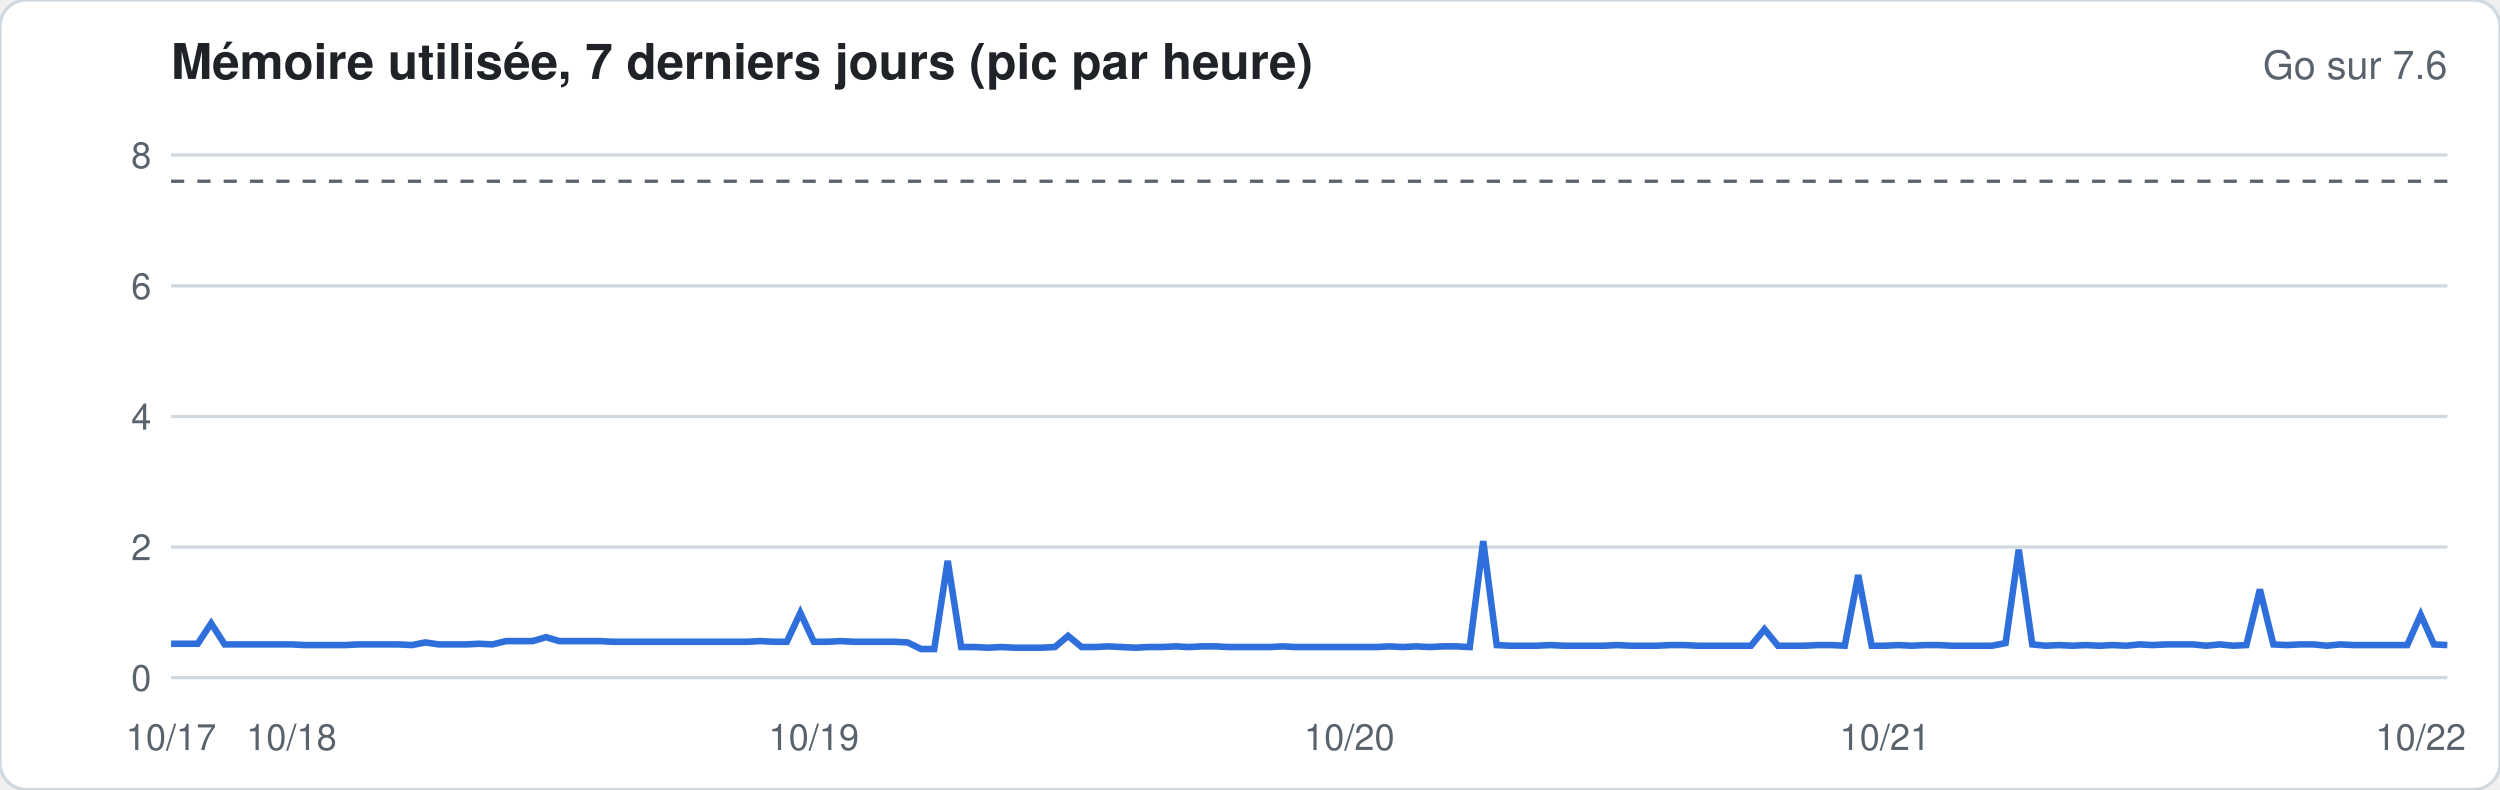
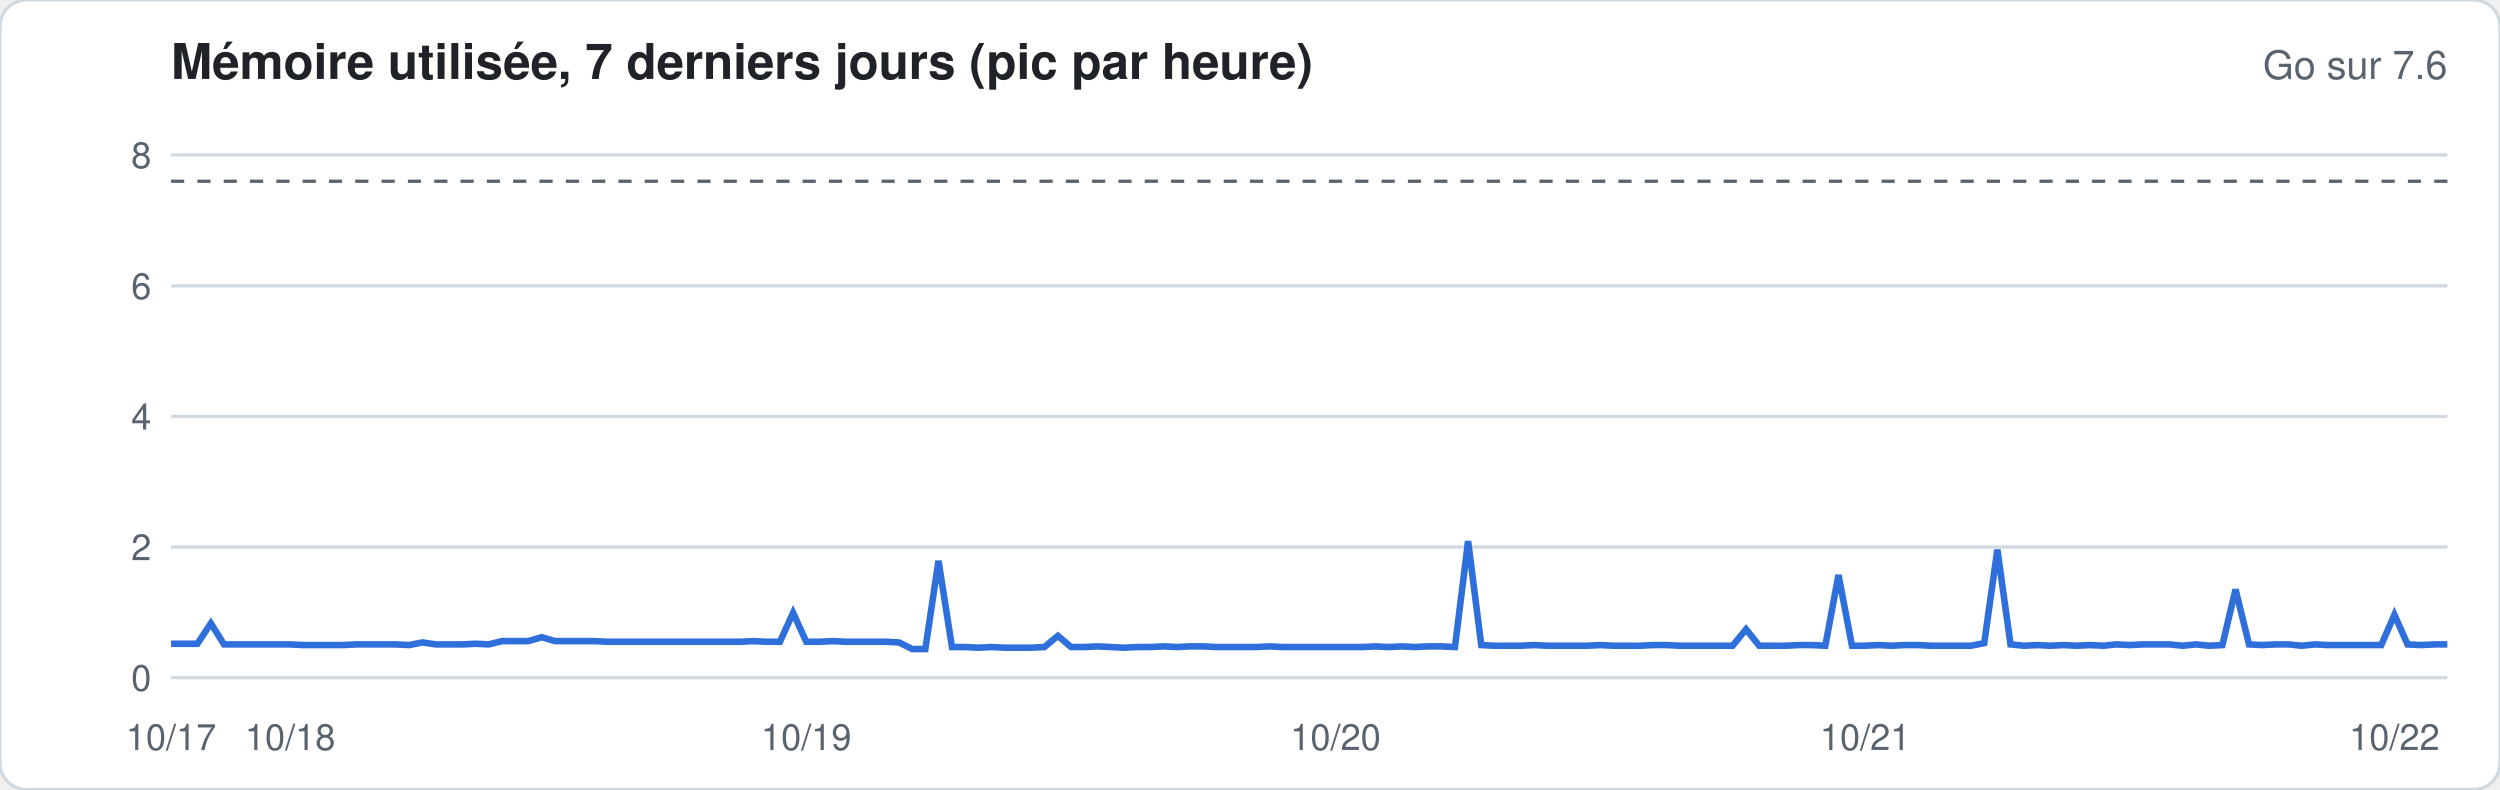
<svg xmlns="http://www.w3.org/2000/svg" width="760" height="240" viewBox="0 0 760 240" font-family="-apple-system,Segoe UI,Helvetica,Arial,sans-serif">
  <rect width="760" height="240" rx="8" fill="#ffffff" stroke="#d1d9e0" />
  <text x="52" y="24" font-size="15" font-weight="600" fill="#1f2328">Mémoire utilisée, 7 derniers jours (pic par heure)</text>
  <text x="744" y="24" font-size="12" fill="#59636e" text-anchor="end">Go sur 7.6</text>
  <line x1="52" x2="744" y1="206.0" y2="206.0" stroke="#d1d9e0" stroke-width="1" />
  <text x="46" y="210.0" font-size="11" fill="#59636e" text-anchor="end">0</text>
  <line x1="52" x2="744" y1="166.3" y2="166.3" stroke="#d1d9e0" stroke-width="1" />
  <text x="46" y="170.3" font-size="11" fill="#59636e" text-anchor="end">2</text>
  <line x1="52" x2="744" y1="126.6" y2="126.6" stroke="#d1d9e0" stroke-width="1" />
  <text x="46" y="130.6" font-size="11" fill="#59636e" text-anchor="end">4</text>
  <line x1="52" x2="744" y1="86.9" y2="86.9" stroke="#d1d9e0" stroke-width="1" />
  <text x="46" y="90.9" font-size="11" fill="#59636e" text-anchor="end">6</text>
  <line x1="52" x2="744" y1="47.1" y2="47.1" stroke="#d1d9e0" stroke-width="1" />
  <text x="46" y="51.1" font-size="11" fill="#59636e" text-anchor="end">8</text>
  <line x1="52" x2="744" y1="55.1" y2="55.1" stroke="#59636e" stroke-dasharray="4 4" />
-   <polyline fill="none" stroke="#2f6fdb" stroke-width="2" points="52.0,195.7 56.1,195.7 60.1,195.7 64.2,189.5 68.3,195.9 72.4,195.9 76.4,195.9 80.5,195.9 84.6,195.9 88.6,195.9 92.7,196.1 96.8,196.1 100.8,196.1 104.9,196.1 109.0,195.9 113.1,195.9 117.1,195.9 121.2,195.9 125.3,196.1 129.3,195.3 133.4,195.9 137.5,195.9 141.6,195.9 145.6,195.7 149.7,195.9 153.8,194.9 157.8,194.9 161.9,194.9 166.0,193.7 170.0,194.9 174.1,194.9 178.2,194.9 182.3,194.9 186.3,195.1 190.4,195.1 194.5,195.1 198.5,195.1 202.6,195.1 206.7,195.1 210.8,195.1 214.8,195.1 218.9,195.1 223.0,195.1 227.0,195.1 231.1,194.9 235.2,195.1 239.2,195.1 243.3,186.3 247.4,195.1 251.5,195.1 255.5,194.9 259.6,195.1 263.7,195.1 267.7,195.1 271.8,195.1 275.9,195.3 280.0,197.3 284.0,197.3 288.1,170.5 292.2,196.7 296.2,196.7 300.3,196.9 304.4,196.7 308.4,196.9 312.5,196.9 316.6,196.9 320.7,196.7 324.7,193.3 328.8,196.7 332.9,196.7 336.9,196.5 341.0,196.7 345.1,196.9 349.2,196.7 353.2,196.7 357.3,196.5 361.4,196.7 365.4,196.5 369.5,196.5 373.6,196.7 377.6,196.7 381.7,196.7 385.8,196.7 389.9,196.5 393.9,196.7 398.0,196.7 402.1,196.7 406.1,196.7 410.2,196.7 414.3,196.7 418.4,196.7 422.4,196.5 426.5,196.7 430.6,196.5 434.6,196.7 438.7,196.5 442.8,196.5 446.8,196.7 450.9,164.5 455.0,196.1 459.1,196.3 463.1,196.3 467.2,196.3 471.3,196.1 475.3,196.3 479.4,196.3 483.5,196.3 487.6,196.3 491.6,196.1 495.7,196.3 499.8,196.3 503.8,196.3 507.9,196.1 512.0,196.1 516.0,196.3 520.1,196.3 524.2,196.3 528.3,196.3 532.3,196.3 536.4,191.3 540.5,196.3 544.5,196.3 548.6,196.3 552.7,196.1 556.8,196.1 560.8,196.3 564.9,174.8 569.0,196.3 573.0,196.3 577.1,196.1 581.2,196.3 585.2,196.1 589.3,196.1 593.4,196.3 597.5,196.3 601.5,196.3 605.6,196.3 609.7,195.5 613.7,167.1 617.8,195.9 621.9,196.3 626.0,196.1 630.0,196.3 634.1,196.1 638.2,196.3 642.2,196.1 646.3,196.3 650.4,195.9 654.4,196.1 658.5,195.9 662.6,195.9 666.7,195.9 670.7,196.3 674.8,195.9 678.9,196.3 682.9,196.1 687.0,179.2 691.1,195.9 695.2,196.1 699.2,195.9 703.3,195.9 707.4,196.3 711.4,195.9 715.5,196.1 719.6,196.1 723.6,196.1 727.7,196.1 731.8,196.1 735.9,186.9 739.9,195.9 744.0,196.1" />
+   <polyline fill="none" stroke="#2f6fdb" stroke-width="2" points="52.0,195.7 56.0,195.7 60.0,195.7 64.1,189.5 68.1,195.9 72.1,195.9 76.1,195.9 80.2,195.9 84.2,195.9 88.2,195.9 92.2,196.1 96.3,196.1 100.3,196.1 104.3,196.1 108.3,195.9 112.3,195.9 116.4,195.9 120.4,195.9 124.4,196.1 128.4,195.3 132.5,195.9 136.5,195.9 140.5,195.9 144.5,195.7 148.6,195.9 152.6,194.9 156.6,194.9 160.6,194.9 164.7,193.7 168.7,194.9 172.7,194.9 176.7,194.9 180.7,194.9 184.8,195.1 188.8,195.1 192.8,195.1 196.8,195.1 200.9,195.1 204.9,195.1 208.9,195.1 212.9,195.1 217.0,195.1 221.0,195.1 225.0,195.1 229.0,194.9 233.0,195.1 237.1,195.1 241.1,186.3 245.1,195.1 249.1,195.1 253.2,194.9 257.2,195.1 261.2,195.1 265.2,195.1 269.3,195.1 273.3,195.3 277.3,197.3 281.3,197.3 285.3,170.5 289.4,196.7 293.4,196.7 297.4,196.9 301.4,196.7 305.5,196.9 309.5,196.9 313.5,196.9 317.5,196.7 321.6,193.3 325.6,196.7 329.6,196.7 333.6,196.5 337.7,196.7 341.7,196.9 345.7,196.7 349.7,196.7 353.7,196.5 357.8,196.7 361.8,196.5 365.8,196.5 369.8,196.7 373.9,196.7 377.9,196.7 381.9,196.7 385.9,196.5 390.0,196.7 394.0,196.7 398.0,196.7 402.0,196.7 406.0,196.7 410.1,196.7 414.1,196.7 418.1,196.5 422.1,196.7 426.2,196.5 430.2,196.7 434.2,196.5 438.2,196.5 442.3,196.7 446.3,164.5 450.3,196.1 454.3,196.3 458.3,196.3 462.4,196.3 466.4,196.1 470.4,196.3 474.4,196.3 478.5,196.3 482.5,196.3 486.5,196.1 490.5,196.3 494.6,196.3 498.6,196.3 502.6,196.1 506.6,196.1 510.7,196.3 514.7,196.3 518.7,196.3 522.7,196.3 526.7,196.3 530.8,191.3 534.8,196.3 538.8,196.3 542.8,196.3 546.9,196.1 550.9,196.1 554.9,196.3 558.9,174.8 563.0,196.3 567.0,196.3 571.0,196.1 575.0,196.3 579.0,196.1 583.1,196.1 587.1,196.3 591.1,196.3 595.1,196.3 599.2,196.3 603.2,195.5 607.2,167.1 611.2,195.9 615.3,196.3 619.3,196.1 623.3,196.3 627.3,196.1 631.3,196.3 635.4,196.1 639.4,196.3 643.4,195.9 647.4,196.1 651.5,195.9 655.5,195.9 659.5,195.9 663.5,196.3 667.6,195.9 671.6,196.3 675.6,196.1 679.6,179.2 683.7,195.9 687.7,196.1 691.7,195.9 695.7,195.9 699.7,196.3 703.8,195.9 707.8,196.1 711.8,196.1 715.8,196.1 719.9,196.1 723.9,196.1 727.9,186.9 731.9,195.9 736.0,196.1 740.0,195.9 744.0,195.9" />
  <text x="52.0" y="228" font-size="11" fill="#59636e" text-anchor="middle">10/17</text>
-   <text x="88.6" y="228" font-size="11" fill="#59636e" text-anchor="middle">10/18</text>
-   <text x="247.4" y="228" font-size="11" fill="#59636e" text-anchor="middle">10/19</text>
-   <text x="410.2" y="228" font-size="11" fill="#59636e" text-anchor="middle">10/20</text>
-   <text x="573.0" y="228" font-size="11" fill="#59636e" text-anchor="middle">10/21</text>
-   <text x="735.9" y="228" font-size="11" fill="#59636e" text-anchor="middle">10/22</text>
+   <text x="88.2" y="228" font-size="11" fill="#59636e" text-anchor="middle">10/18</text>
+   <text x="245.1" y="228" font-size="11" fill="#59636e" text-anchor="middle">10/19</text>
+   <text x="406.0" y="228" font-size="11" fill="#59636e" text-anchor="middle">10/20</text>
+   <text x="567.0" y="228" font-size="11" fill="#59636e" text-anchor="middle">10/21</text>
+   <text x="727.9" y="228" font-size="11" fill="#59636e" text-anchor="middle">10/22</text>
</svg>
